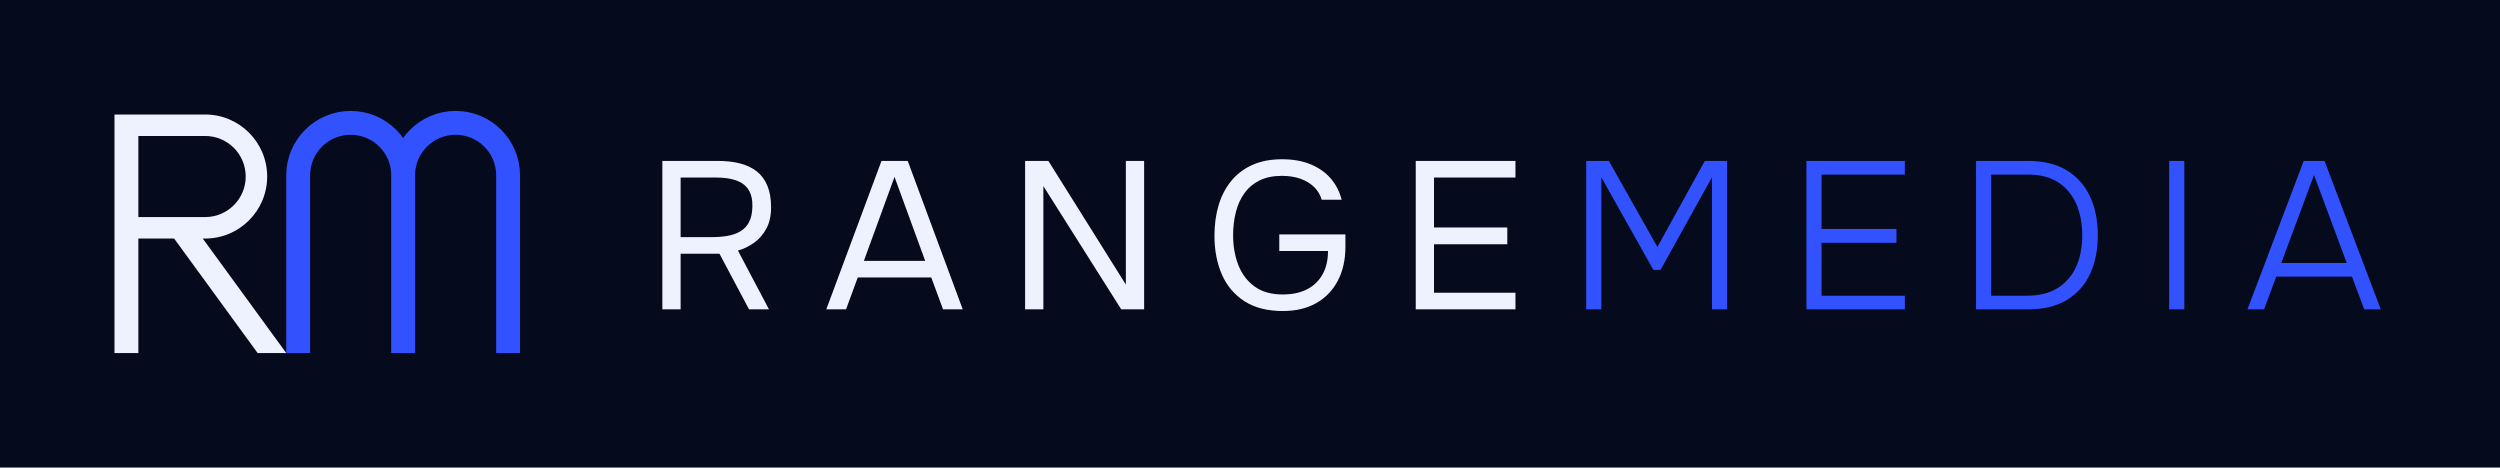
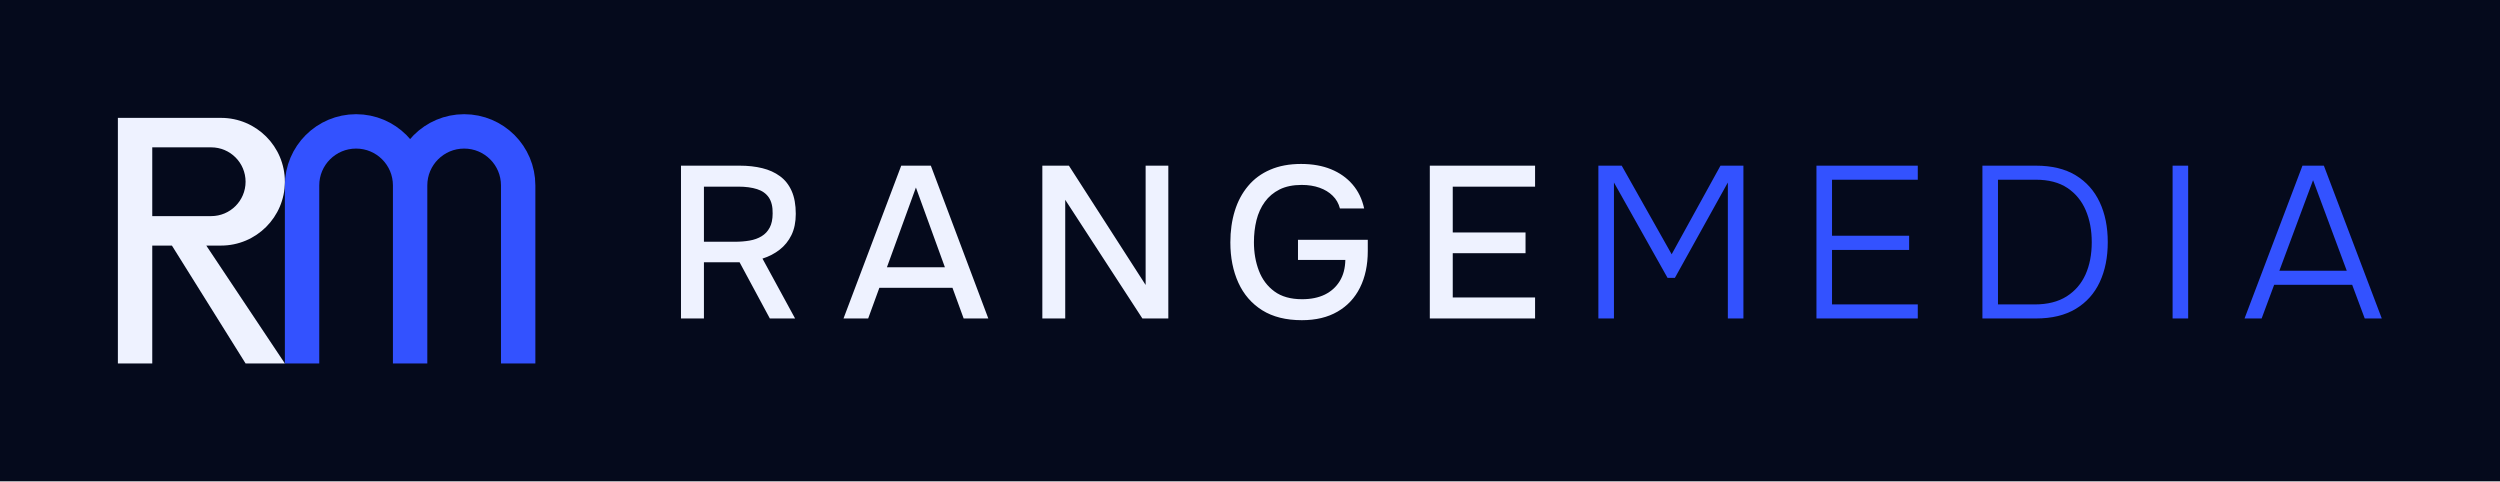
- <svg xmlns="http://www.w3.org/2000/svg" viewBox="0 0 524 98">
+ <svg xmlns="http://www.w3.org/2000/svg" viewBox="0 0 509 98">
  <rect width="100%" height="100%" fill="#050A1C" />
  <g transform="translate(24 24) scale(0.5)">
-     <path fill="#EEF2FF" fill-rule="evenodd" d="M0 0H38A26 26 0 0 1 38 52H37L72 100H60L25 52H10V100H0Z M10 9H38A17 17 0 0 1 38 43H10Z" />
-     <path fill="none" stroke="#3352FF" stroke-width="10" d="M77 100V25.5A22 22 0 0 1 121 25.5V100 M121 25.5A22 22 0 0 1 165 25.5V100" />
+     <path fill="#EEF2FF" fill-rule="evenodd" d="M0 0H42A26 26 0 0 1 42 52H36L68 100H52L22 52H14V100H0Z M14 12H38A14 14 0 0 1 38 40H14Z" />
+     <path fill="none" stroke="#3352FF" stroke-width="14" d="M75 100V27.5A22 22 0 0 1 119 27.5V100 M119 27.5A22 22 0 0 1 163 27.5V100" />
  </g>
-   <path fill="#EEF2FF" d="M142.66 64.84L138.83 64.84L138.83 33.73L150.49 33.73Q153.08 33.73 155.13 34.26Q157.18 34.79 158.63 35.93Q160.08 37.08 160.85 38.95Q161.62 40.82 161.62 43.46L161.62 43.46Q161.62 46.05 160.65 47.88Q159.68 49.70 158.10 50.85Q156.52 51.99 154.67 52.52L154.67 52.52L161.18 64.84L157 64.84L150.80 53.18L142.66 53.18L142.66 64.84ZM142.66 37.21L142.66 49.70L149.26 49.70Q150.97 49.70 152.49 49.44Q154.01 49.18 155.17 48.49Q156.34 47.81 157 46.56Q157.66 45.30 157.70 43.32L157.70 43.32Q157.75 41.08 156.87 39.74Q155.99 38.40 154.27 37.80Q152.56 37.21 150.09 37.21L150.09 37.21L142.66 37.21ZM177.33 64.84L173.19 64.84L184.76 33.73L190.26 33.73L201.79 64.84L197.66 64.84L195.19 58.15L179.79 58.15L177.33 64.84ZM187.49 37.08L181.07 54.68L193.92 54.68L187.49 37.08ZM218.69 64.84L214.86 64.84L214.86 33.73L219.74 33.73L235.98 59.65L235.98 33.73L239.81 33.73L239.81 64.84L235.01 64.84L218.69 39.01L218.69 64.84ZM268.89 65.19L268.89 65.19Q264.05 65.19 260.86 63.15Q257.67 61.10 256.11 57.54Q254.55 53.97 254.55 49.40L254.55 49.40Q254.55 45.96 255.41 43.06Q256.26 40.16 258.02 37.98Q259.78 35.80 262.45 34.59Q265.11 33.38 268.72 33.38L268.72 33.38Q272.15 33.38 274.70 34.44Q277.25 35.49 278.90 37.38Q280.55 39.28 281.21 41.87L281.21 41.87L277.03 41.87Q276.59 40.33 275.45 39.21Q274.30 38.09 272.59 37.47Q270.87 36.86 268.67 36.86L268.67 36.86Q265.94 36.86 264.01 37.82Q262.07 38.79 260.84 40.49Q259.61 42.18 259.04 44.45Q258.46 46.71 258.46 49.31L258.46 49.31Q258.46 52.74 259.56 55.56Q260.66 58.37 262.95 60.04Q265.24 61.72 268.85 61.72L268.85 61.72Q271.84 61.72 273.95 60.64Q276.06 59.56 277.21 57.51Q278.35 55.47 278.35 52.61L278.35 52.61L268.14 52.61L268.14 49.13L282.00 49.13L282.00 51.73Q282.00 55.78 280.42 58.81Q278.84 61.85 275.91 63.52Q272.98 65.19 268.89 65.19ZM317.64 64.84L296.74 64.84L296.74 33.73L317.64 33.73L317.64 37.21L300.57 37.21L300.57 47.68L315.93 47.68L315.93 51.20L300.57 51.20L300.57 61.36L317.64 61.36L317.64 64.84Z" />
-   <path fill="#3352FF" d="M335.64 64.84L332.47 64.84L332.47 33.73L337.22 33.73L347.39 51.77L357.33 33.73L362.00 33.73L362.00 64.84L358.83 64.84L358.83 37.16L348.05 56.57L346.55 56.57L335.64 37.16L335.64 64.84ZM399.26 64.84L378.63 64.84L378.63 33.73L399.26 33.73L399.26 36.59L381.80 36.59L381.80 47.99L397.50 47.99L397.50 50.89L381.80 50.89L381.80 61.98L399.26 61.98L399.26 64.84ZM425.09 64.84L414.18 64.84L414.18 33.73L425.09 33.73Q429.93 33.73 433.17 35.69Q436.40 37.65 438.05 41.15Q439.70 44.64 439.70 49.31L439.70 49.31Q439.70 53.93 438.07 57.43Q436.44 60.92 433.19 62.88Q429.93 64.84 425.09 64.84L425.09 64.84ZM417.35 36.59L417.35 61.98L424.83 61.98Q428.74 61.98 431.32 60.35Q433.89 58.72 435.17 55.89Q436.44 53.05 436.44 49.31L436.44 49.31Q436.44 45.66 435.21 42.80Q433.98 39.94 431.47 38.26Q428.96 36.59 425.05 36.59L425.05 36.59L417.35 36.59ZM457.83 64.84L454.66 64.84L454.66 33.73L457.83 33.73L457.83 64.84ZM474.55 64.84L471.07 64.84L482.86 33.73L487.22 33.73L499.01 64.84L495.54 64.84L492.98 57.98L477.10 57.98L474.55 64.84ZM485.02 36.68L478.16 55.12L491.88 55.12L485.02 36.68Z" />
+   <path fill="#EEF2FF" d="M143.32 64.84L138.65 64.84L138.65 33.73L150.62 33.73Q153.13 33.73 155.20 34.24Q157.26 34.74 158.80 35.87Q160.34 36.99 161.18 38.88Q162.02 40.77 162.02 43.54L162.02 43.54Q162.02 46.05 161.14 47.86Q160.26 49.66 158.72 50.85Q157.18 52.04 155.24 52.65L155.24 52.65L161.88 64.84L156.74 64.84L150.58 53.40L143.32 53.40L143.32 64.84ZM143.32 38L143.32 49.22L149.65 49.22Q151.24 49.22 152.62 48.98Q154.01 48.74 155.06 48.10Q156.12 47.46 156.71 46.34Q157.31 45.22 157.31 43.46L157.31 43.46Q157.35 41.43 156.54 40.22Q155.72 39.01 154.14 38.51Q152.56 38 150.31 38L150.31 38L143.32 38ZM176.76 64.84L171.74 64.84L183.49 33.73L189.52 33.73L201.22 64.84L196.20 64.84L193.92 58.59L179.04 58.59L176.76 64.84ZM186.48 38.18L180.58 54.41L192.38 54.41L186.48 38.18ZM216.88 64.84L212.22 64.84L212.22 33.73L217.63 33.73L233.25 58.02L233.25 33.73L237.87 33.73L237.87 64.84L232.59 64.84L216.88 40.68L216.88 64.84ZM265.06 65.19L265.06 65.19Q260.22 65.19 256.99 63.17Q253.76 61.14 252.13 57.56Q250.50 53.97 250.50 49.35L250.50 49.35Q250.50 45.88 251.40 42.95Q252.30 40.02 254.11 37.87Q255.91 35.71 258.62 34.55Q261.32 33.38 264.89 33.38L264.89 33.38Q268.36 33.38 271.00 34.46Q273.64 35.54 275.38 37.56Q277.12 39.58 277.74 42.44L277.74 42.44L272.81 42.44Q272.41 40.90 271.33 39.85Q270.26 38.79 268.65 38.22Q267.04 37.65 265.02 37.65L265.02 37.65Q262.38 37.65 260.53 38.57Q258.68 39.50 257.52 41.10Q256.35 42.71 255.82 44.82Q255.30 46.93 255.30 49.31L255.30 49.31Q255.30 52.48 256.31 55.12Q257.32 57.76 259.48 59.34Q261.63 60.92 265.11 60.92L265.11 60.92Q267.79 60.92 269.73 59.98Q271.66 59.03 272.76 57.25Q273.86 55.47 273.91 52.92L273.91 52.92L264.27 52.92L264.27 48.82L278.48 48.82L278.48 51.11Q278.48 55.38 276.90 58.55Q275.32 61.72 272.32 63.45Q269.33 65.19 265.06 65.19ZM312.54 64.84L291.11 64.84L291.11 33.73L312.54 33.73L312.54 38L295.78 38L295.78 47.33L310.60 47.33L310.60 51.55L295.78 51.55L295.78 60.57L312.54 60.57L312.54 64.84Z" />
+   <path fill="#3352FF" d="M328.60 64.84L325.43 64.84L325.43 33.73L330.18 33.73L340.35 51.77L350.29 33.73L354.96 33.73L354.96 64.84L351.79 64.84L351.79 37.16L341.01 56.57L339.51 56.57L328.60 37.16L328.60 64.84ZM390.46 64.84L369.83 64.84L369.83 33.73L390.46 33.73L390.46 36.59L373.00 36.59L373.00 47.99L388.70 47.99L388.70 50.89L373.00 50.89L373.00 61.98L390.46 61.98L390.46 64.84ZM414.53 64.84L403.62 64.84L403.62 33.73L414.53 33.73Q419.37 33.73 422.61 35.69Q425.84 37.65 427.49 41.15Q429.14 44.64 429.14 49.31L429.14 49.31Q429.14 53.93 427.51 57.43Q425.88 60.92 422.63 62.88Q419.37 64.84 414.53 64.84L414.53 64.84ZM406.79 36.59L406.79 61.98L414.27 61.98Q418.18 61.98 420.76 60.35Q423.33 58.72 424.61 55.89Q425.88 53.05 425.88 49.31L425.88 49.31Q425.88 45.66 424.65 42.80Q423.42 39.94 420.91 38.26Q418.40 36.59 414.49 36.59L414.49 36.59L406.79 36.59ZM445.51 64.84L442.34 64.84L442.34 33.73L445.51 33.73L445.51 64.84ZM460.47 64.84L456.99 64.84L468.78 33.73L473.14 33.73L484.93 64.84L481.46 64.84L478.90 57.98L463.02 57.98L460.47 64.84ZM470.94 36.68L464.08 55.12L477.80 55.12L470.94 36.68Z" />
</svg>
